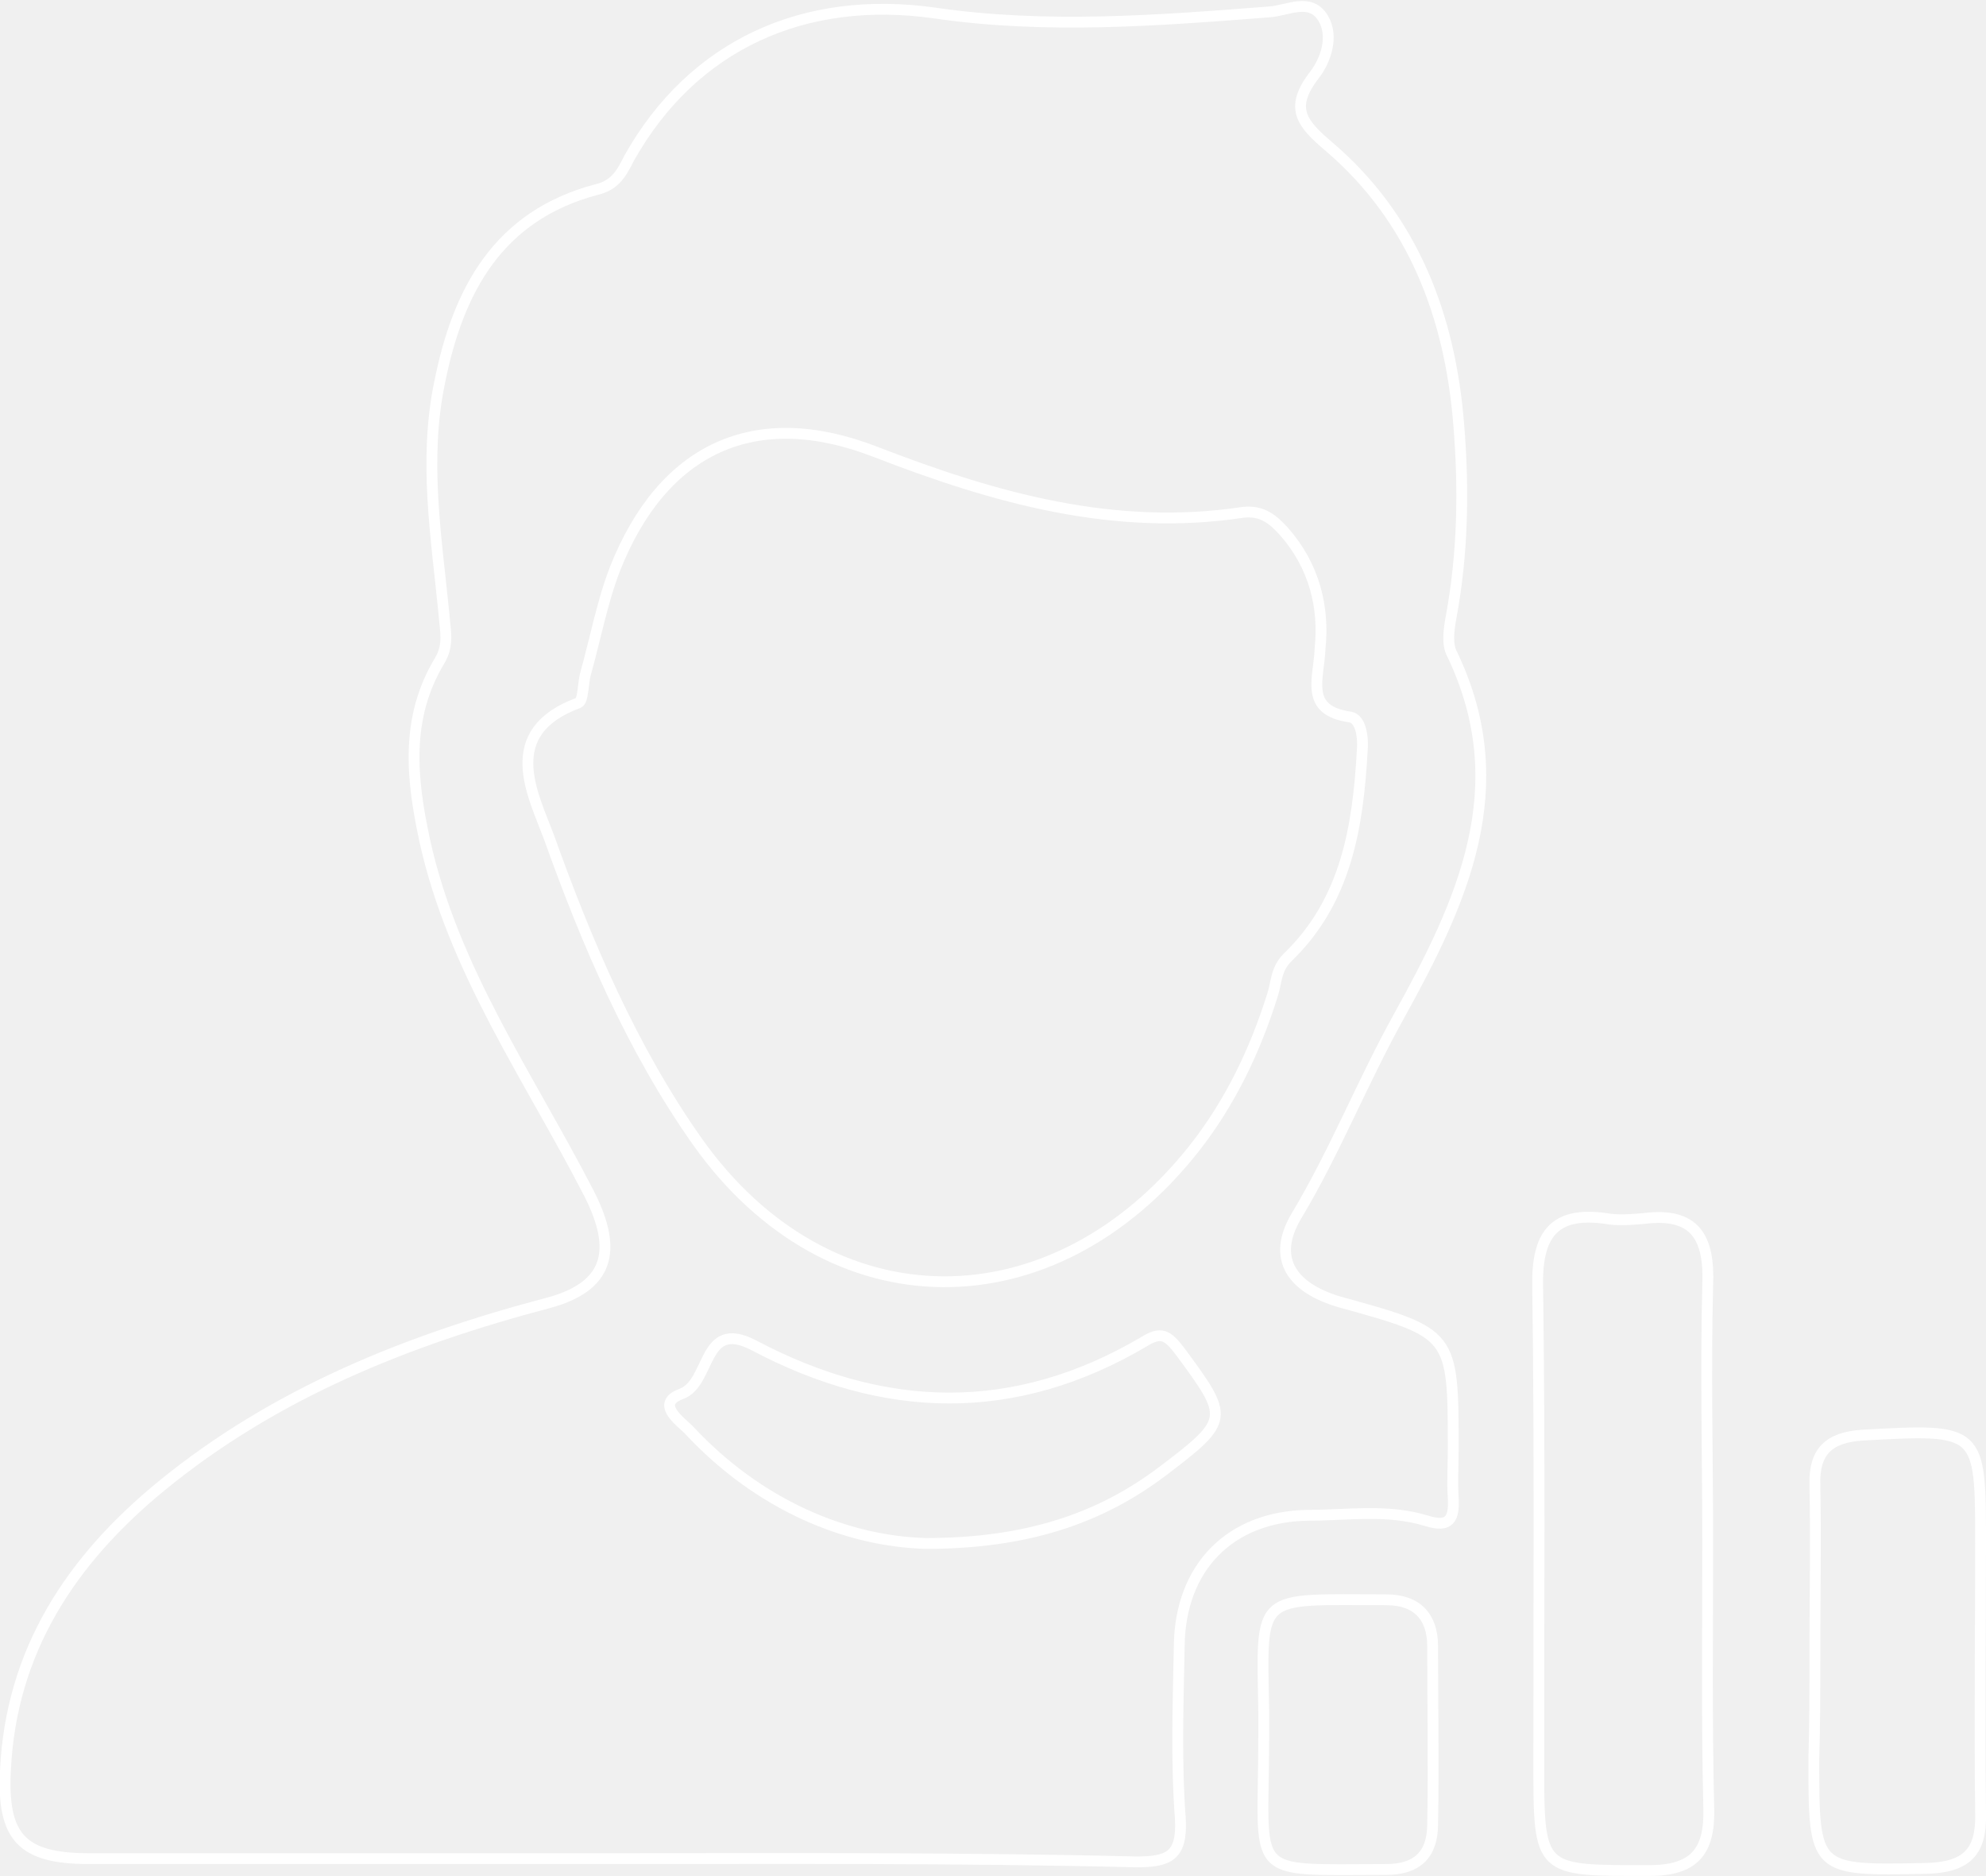
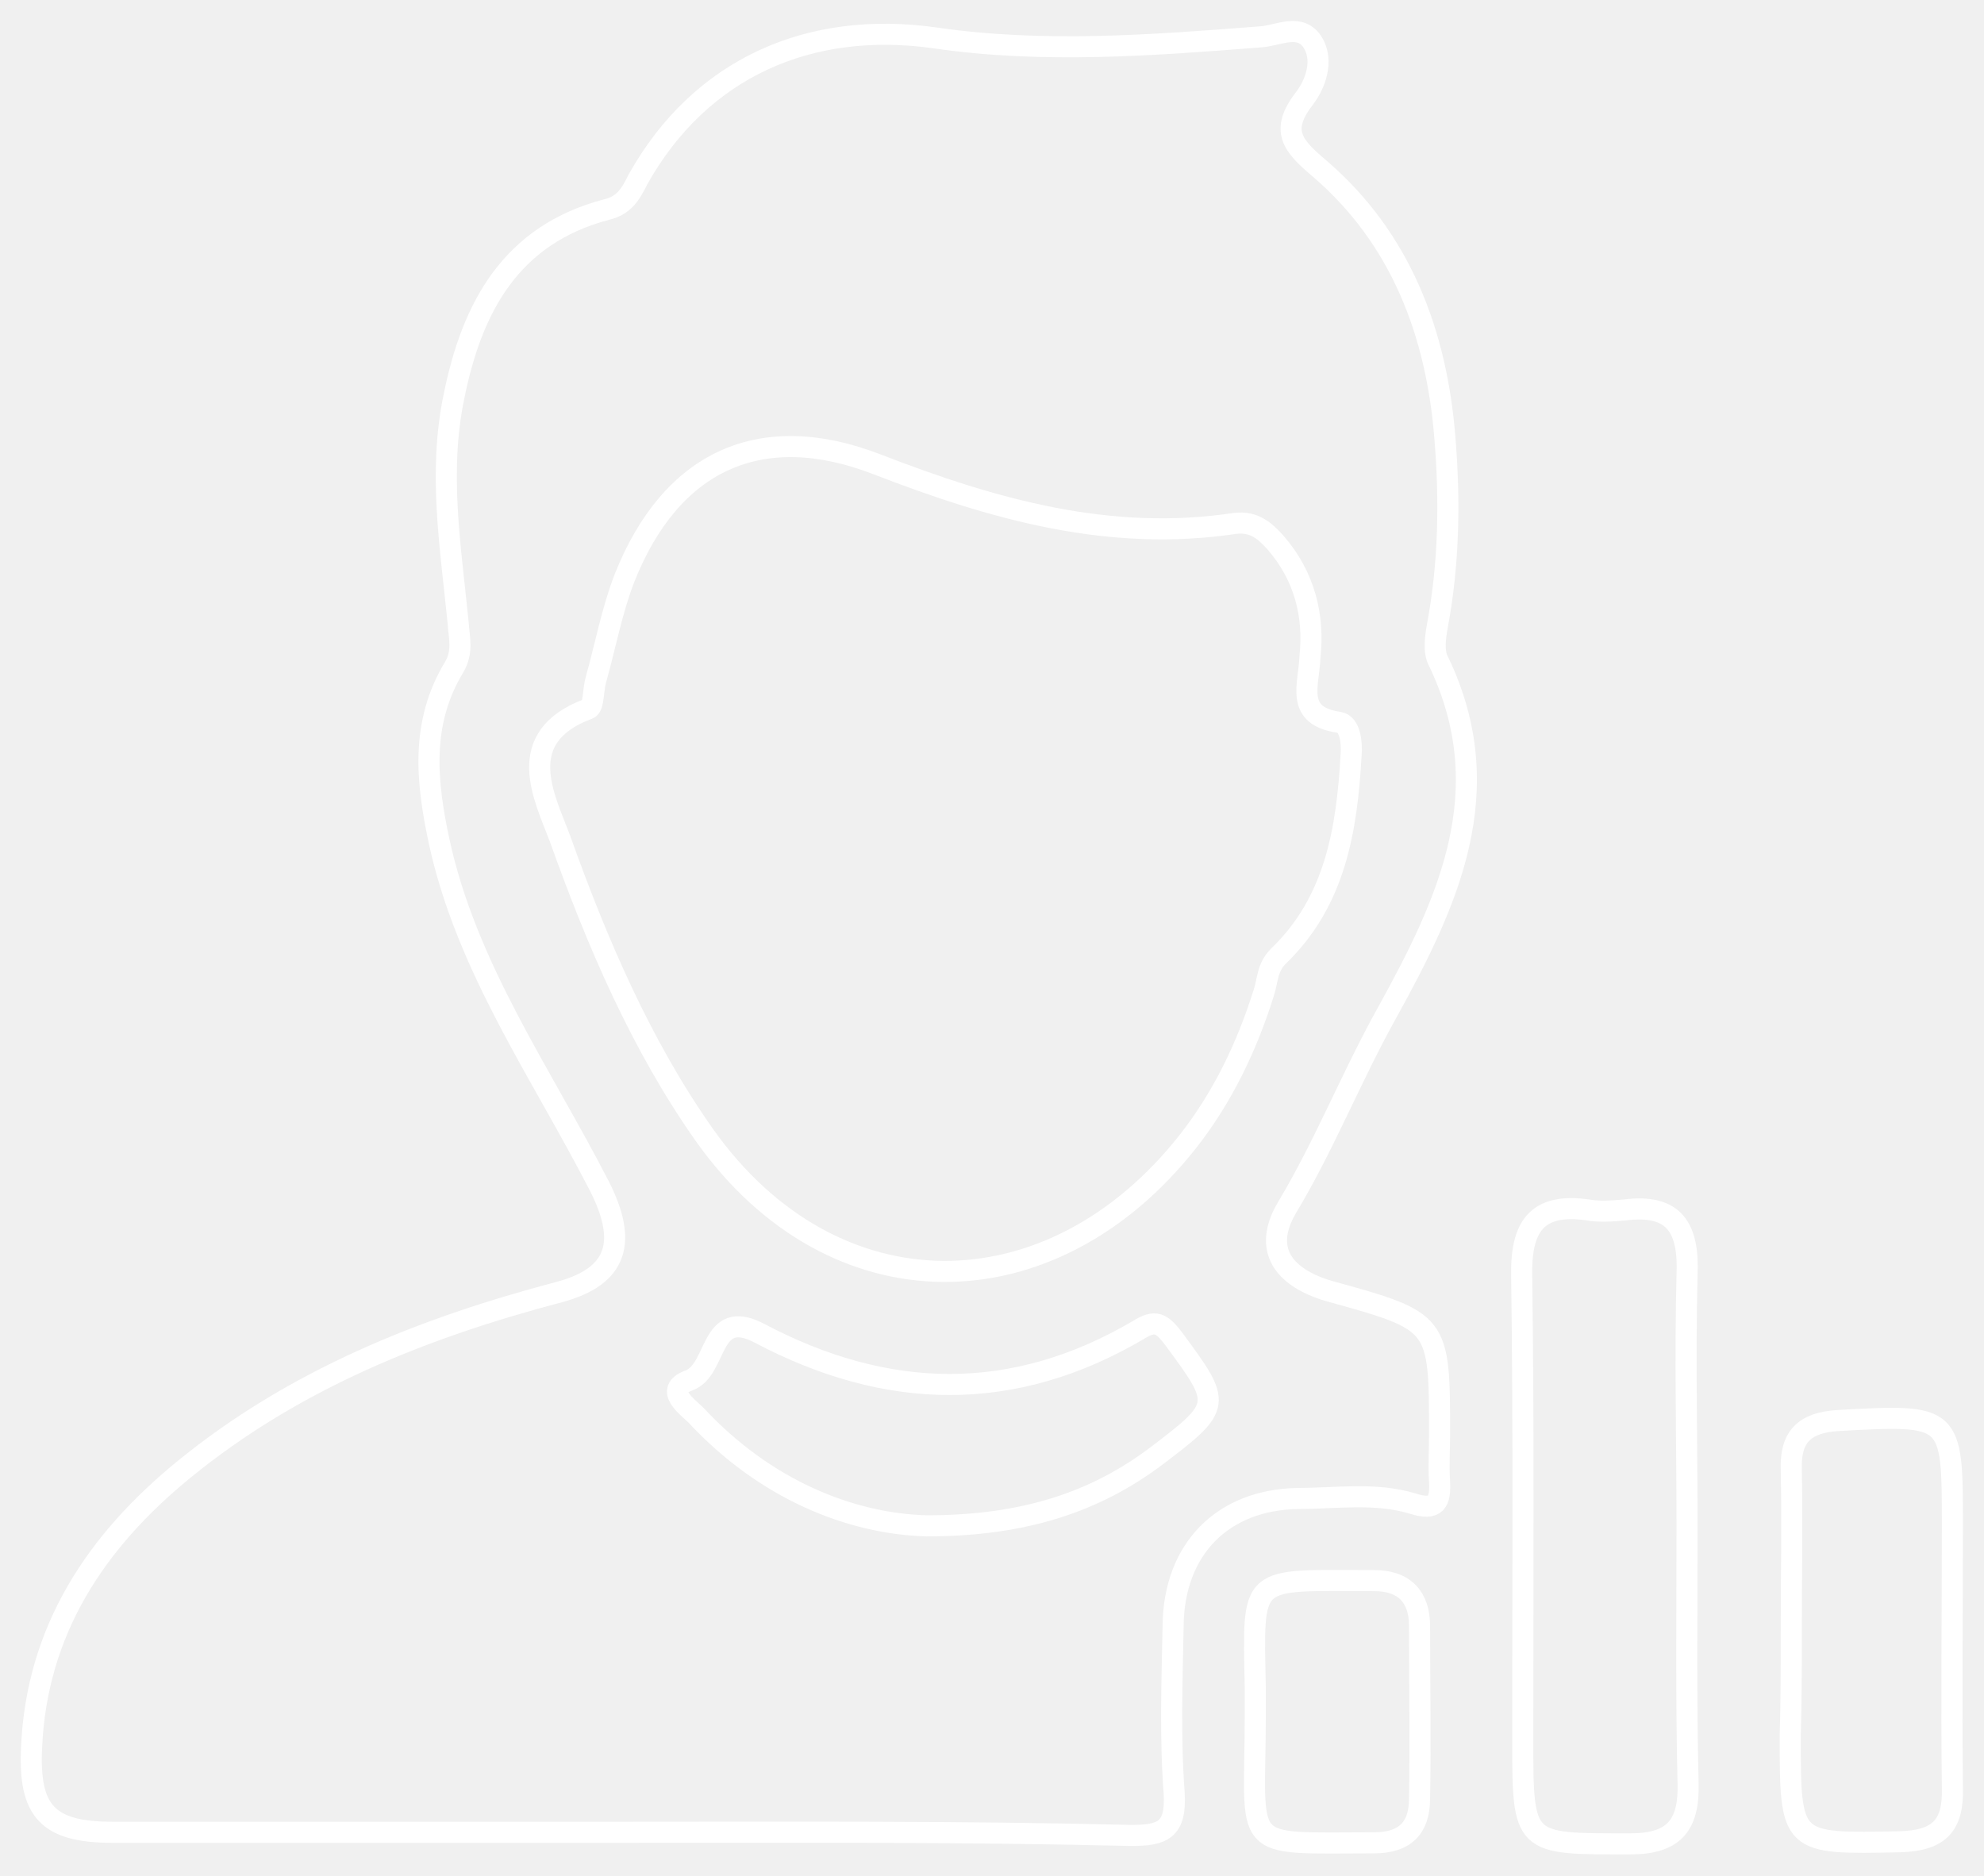
- <svg xmlns="http://www.w3.org/2000/svg" version="1.1" id="Layer_1" x="0px" y="0px" viewBox="0 0 183.4 173.2" style="enable-background:new 0 0 183.4 173.2;" xml:space="preserve">
+ <svg xmlns="http://www.w3.org/2000/svg" version="1.1" id="Layer_1" x="0px" y="0px" viewBox="0 0 188.4 178.1" style="enable-background:new 0 0 188.4 178.1;" xml:space="preserve">
  <style type="text/css">
- 	.st0{fill:none;stroke:#FFFFFF;stroke-miterlimit:10;}
+ 	.st0{fill:none;stroke:#FFFFFF;stroke-width:2;stroke-miterlimit:10;}
</style>
  <g>
-     <path class="st0" d="M56.2,171.6c-16,0-32,0-48,0c-6.2,0-8-2-7.7-8.1C1,152.4,6.6,144,14.9,137.2c10.5-8.6,22.8-13.5,35.7-16.9   c5.6-1.5,6.5-4.8,3.8-10.1c-5.5-10.7-12.6-20.7-15.2-32.7c-1.2-5.6-1.8-11.2,1.4-16.5c0.9-1.5,0.5-2.8,0.4-4.3   c-0.7-7.1-1.9-14.2-0.4-21.4c1.7-8.5,5.4-15.4,14.5-17.8c1.7-0.4,2.3-1.5,3-2.9C64,4.1,74.3-0.5,86.3,1.2   c10.3,1.5,20.6,0.7,30.9-0.1c1.7-0.1,3.8-1.4,5,0.6c1,1.7,0.2,3.9-0.8,5.2c-2.4,3.1-1.2,4.5,1.4,6.7c7.7,6.6,11.1,15.6,11.9,25.5   c0.5,6,0.4,12-0.7,17.9c-0.2,1.1-0.4,2.5,0.1,3.4c5.9,12.3,0.9,22.9-4.9,33.4c-3.4,6.1-5.9,12.5-9.5,18.5c-2.3,3.9-0.4,6.6,4,7.9   c10.5,2.9,10.5,2.9,10.5,13.6c0,1.5-0.1,3,0,4.5c0.1,1.9-0.3,2.8-2.5,2.1c-3.6-1.1-7.3-0.5-10.9-0.5c-7.2,0.1-11.8,4.8-11.9,12   c-0.1,5.3-0.3,10.7,0.1,16c0.2,3.5-1.1,4-4.1,4C88.6,171.5,72.4,171.6,56.2,171.6z M121.9,59.9c0.4-3.8-0.5-7.6-3.3-10.8   c-1-1.1-2-2-3.8-1.8c-11.9,1.8-22.9-1.3-34-5.6c-11.1-4.3-19.6-0.3-24,10.8c-1.2,3.1-1.8,6.4-2.7,9.6c-0.3,1-0.2,2.6-0.7,2.8   c-7.3,2.7-4.2,8.4-2.7,12.4c3.5,9.8,7.7,19.6,13.7,28.1c12.2,17.2,32.9,17.1,45.9,0.6c3.3-4.2,5.6-9,7.2-14.1   c0.4-1.2,0.3-2.4,1.4-3.5c5.4-5.2,6.5-12,6.9-19.1c0.1-1.2-0.1-2.9-1.1-3.1C120.4,65.6,121.8,62.7,121.9,59.9z M85.5,142.5   c9.3,0,16.1-2.3,21.9-6.7c6.2-4.7,6.1-4.9,1.6-11c-1.2-1.6-1.8-1.9-3.4-0.9c-11.9,7-23.9,6.7-36,0.3c-4.8-2.5-3.9,3.5-6.7,4.5   c-2.4,0.9-0.1,2.5,0.7,3.3C70.1,139,78.2,142.3,85.5,142.5z" />
-     <path class="st0" d="M157.7,142.5c0,8.2-0.1,16.3,0.1,24.5c0.1,4-1.4,5.7-5.5,5.7c-10.2,0-10.2,0.2-10.2-10   c0-14.6,0.1-29.3-0.1-43.9c-0.1-4.7,1.4-7,6.3-6.3c1.1,0.2,2.3,0.1,3.5,0c4.7-0.6,6.1,1.7,5.9,6.2   C157.5,126.5,157.7,134.5,157.7,142.5z" />
-     <path class="st0" d="M167.6,152.6c0-5.2,0.1-10.3,0-15.5c-0.1-3.1,1.3-4.4,4.4-4.6c10.9-0.6,10.9-0.6,10.9,10   c0,8.3-0.1,16.6,0,24.9c0.1,3.6-1.3,5-5,5.1c-10.4,0.2-10.4,0.3-10.4-10.1C167.6,159.2,167.6,155.9,167.6,152.6z" />
-     <path class="st0" d="M116.7,160.4c0-0.8,0-1.7,0-2.5c-0.2-11-0.7-10.2,11.3-10.2c2.9,0,4.3,1.6,4.3,4.3c0,5.5,0.1,10.9,0,16.4   c0,2.8-1.4,4.2-4.3,4.2C115,172.6,116.7,173.6,116.7,160.4z" />
+     <path class="st0" d="M58.7,174c-16,0-32,0-48,0c-6.2,0-8-2-7.7-8.1c0.5-11.1,6.1-19.5,14.4-26.3c10.5-8.6,22.8-13.5,35.7-16.9   c5.6-1.5,6.5-4.8,3.8-10.1c-5.5-10.7-12.6-20.7-15.2-32.7c-1.2-5.6-1.8-11.2,1.4-16.5c0.9-1.5,0.5-2.8,0.4-4.3   c-0.7-7.1-1.9-14.2-0.4-21.4c1.7-8.5,5.4-15.4,14.5-17.8c1.7-0.4,2.3-1.5,3-2.9C66.5,6.5,76.8,1.9,88.8,3.6   c10.3,1.5,20.6,0.7,30.9-0.1c1.7-0.1,3.8-1.4,5,0.6c1,1.7,0.2,3.9-0.8,5.2c-2.4,3.1-1.2,4.5,1.4,6.7c7.7,6.6,11.1,15.6,11.9,25.5   c0.5,6,0.4,12-0.7,17.9c-0.2,1.1-0.4,2.5,0.1,3.4c5.9,12.3,0.9,22.9-4.9,33.4c-3.4,6.1-5.9,12.5-9.5,18.5c-2.3,3.9-0.4,6.6,4,7.9   c10.5,2.9,10.5,2.9,10.5,13.6c0,1.5-0.1,3,0,4.5c0.1,1.9-0.3,2.8-2.5,2.1c-3.6-1.1-7.3-0.5-10.9-0.5c-7.2,0.1-11.8,4.8-11.9,12   c-0.1,5.3-0.3,10.7,0.1,16c0.2,3.5-1.1,4-4.1,4C91.1,173.9,74.9,174,58.7,174z M124.4,62.3c0.4-3.8-0.5-7.6-3.3-10.8   c-1-1.1-2-2-3.8-1.8c-11.9,1.8-22.9-1.3-34-5.6s-19.6-0.3-24,10.8c-1.2,3.1-1.8,6.4-2.7,9.6c-0.3,1-0.2,2.6-0.7,2.8   c-7.3,2.7-4.2,8.4-2.7,12.4c3.5,9.8,7.7,19.6,13.7,28.1c12.2,17.2,32.9,17.1,45.9,0.6c3.3-4.2,5.6-9,7.2-14.1   c0.4-1.2,0.3-2.4,1.4-3.5c5.4-5.2,6.5-12,6.9-19.1c0.1-1.2-0.1-2.9-1.1-3.1C122.9,68,124.3,65.1,124.4,62.3z M88,144.9   c9.3,0,16.1-2.3,21.9-6.7c6.2-4.7,6.1-4.9,1.6-11c-1.2-1.6-1.8-1.9-3.4-0.9c-11.9,7-23.9,6.7-36,0.3c-4.8-2.5-3.9,3.5-6.7,4.5   c-2.4,0.9-0.1,2.5,0.7,3.3C72.6,141.4,80.7,144.7,88,144.9z" />
+     <path class="st0" d="M160.2,144.9c0,8.2-0.1,16.3,0.1,24.5c0.1,4-1.4,5.7-5.5,5.7c-10.2,0-10.2,0.2-10.2-10   c0-14.6,0.1-29.3-0.1-43.9c-0.1-4.7,1.4-7,6.3-6.3c1.1,0.2,2.3,0.1,3.5,0c4.7-0.6,6.1,1.7,5.9,6.2   C160,128.9,160.2,136.9,160.2,144.9z" />
+     <path class="st0" d="M170.1,155c0-5.2,0.1-10.3,0-15.5c-0.1-3.1,1.3-4.4,4.4-4.6c10.9-0.6,10.9-0.6,10.9,10c0,8.3-0.1,16.6,0,24.9   c0.1,3.6-1.3,5-5,5.1c-10.4,0.2-10.4,0.3-10.4-10.1C170.1,161.6,170.1,158.3,170.1,155z" />
+     <path class="st0" d="M119.2,162.8c0-0.8,0-1.7,0-2.5c-0.2-11-0.7-10.2,11.3-10.2c2.9,0,4.3,1.6,4.3,4.3c0,5.5,0.1,10.9,0,16.4   c0,2.8-1.4,4.2-4.3,4.2C117.5,175,119.2,176,119.2,162.8z" />
  </g>
</svg>
